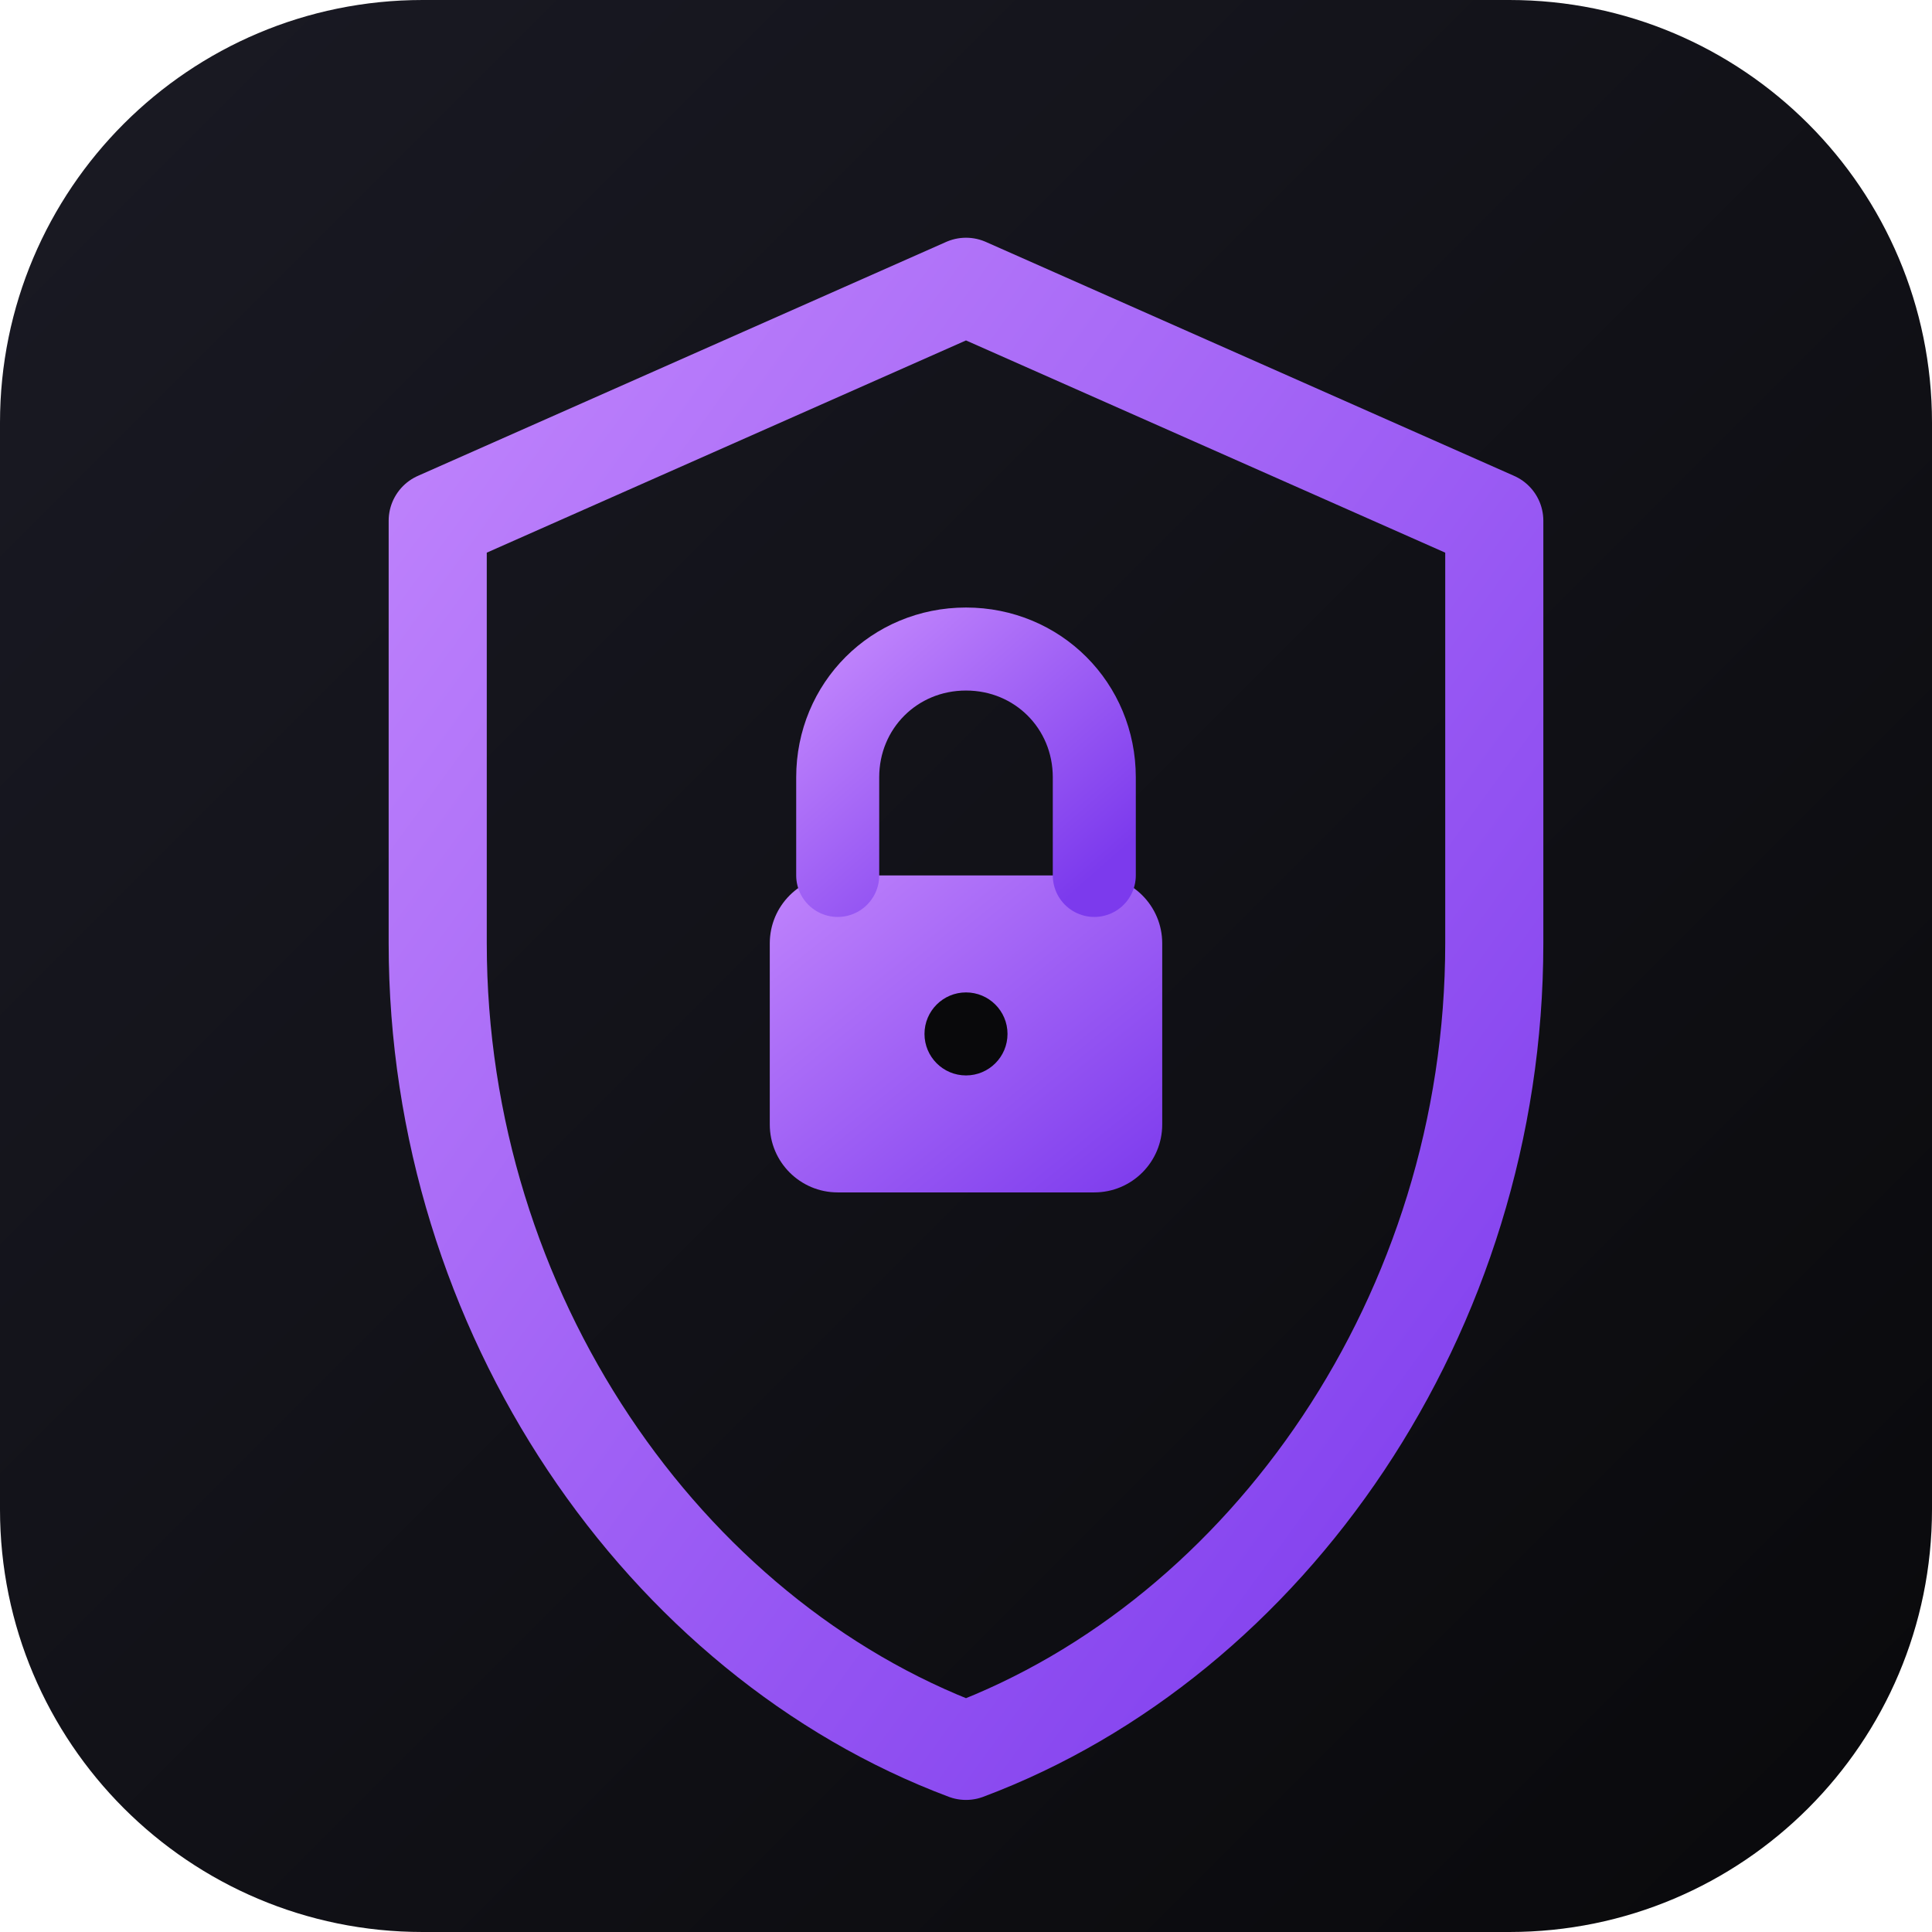
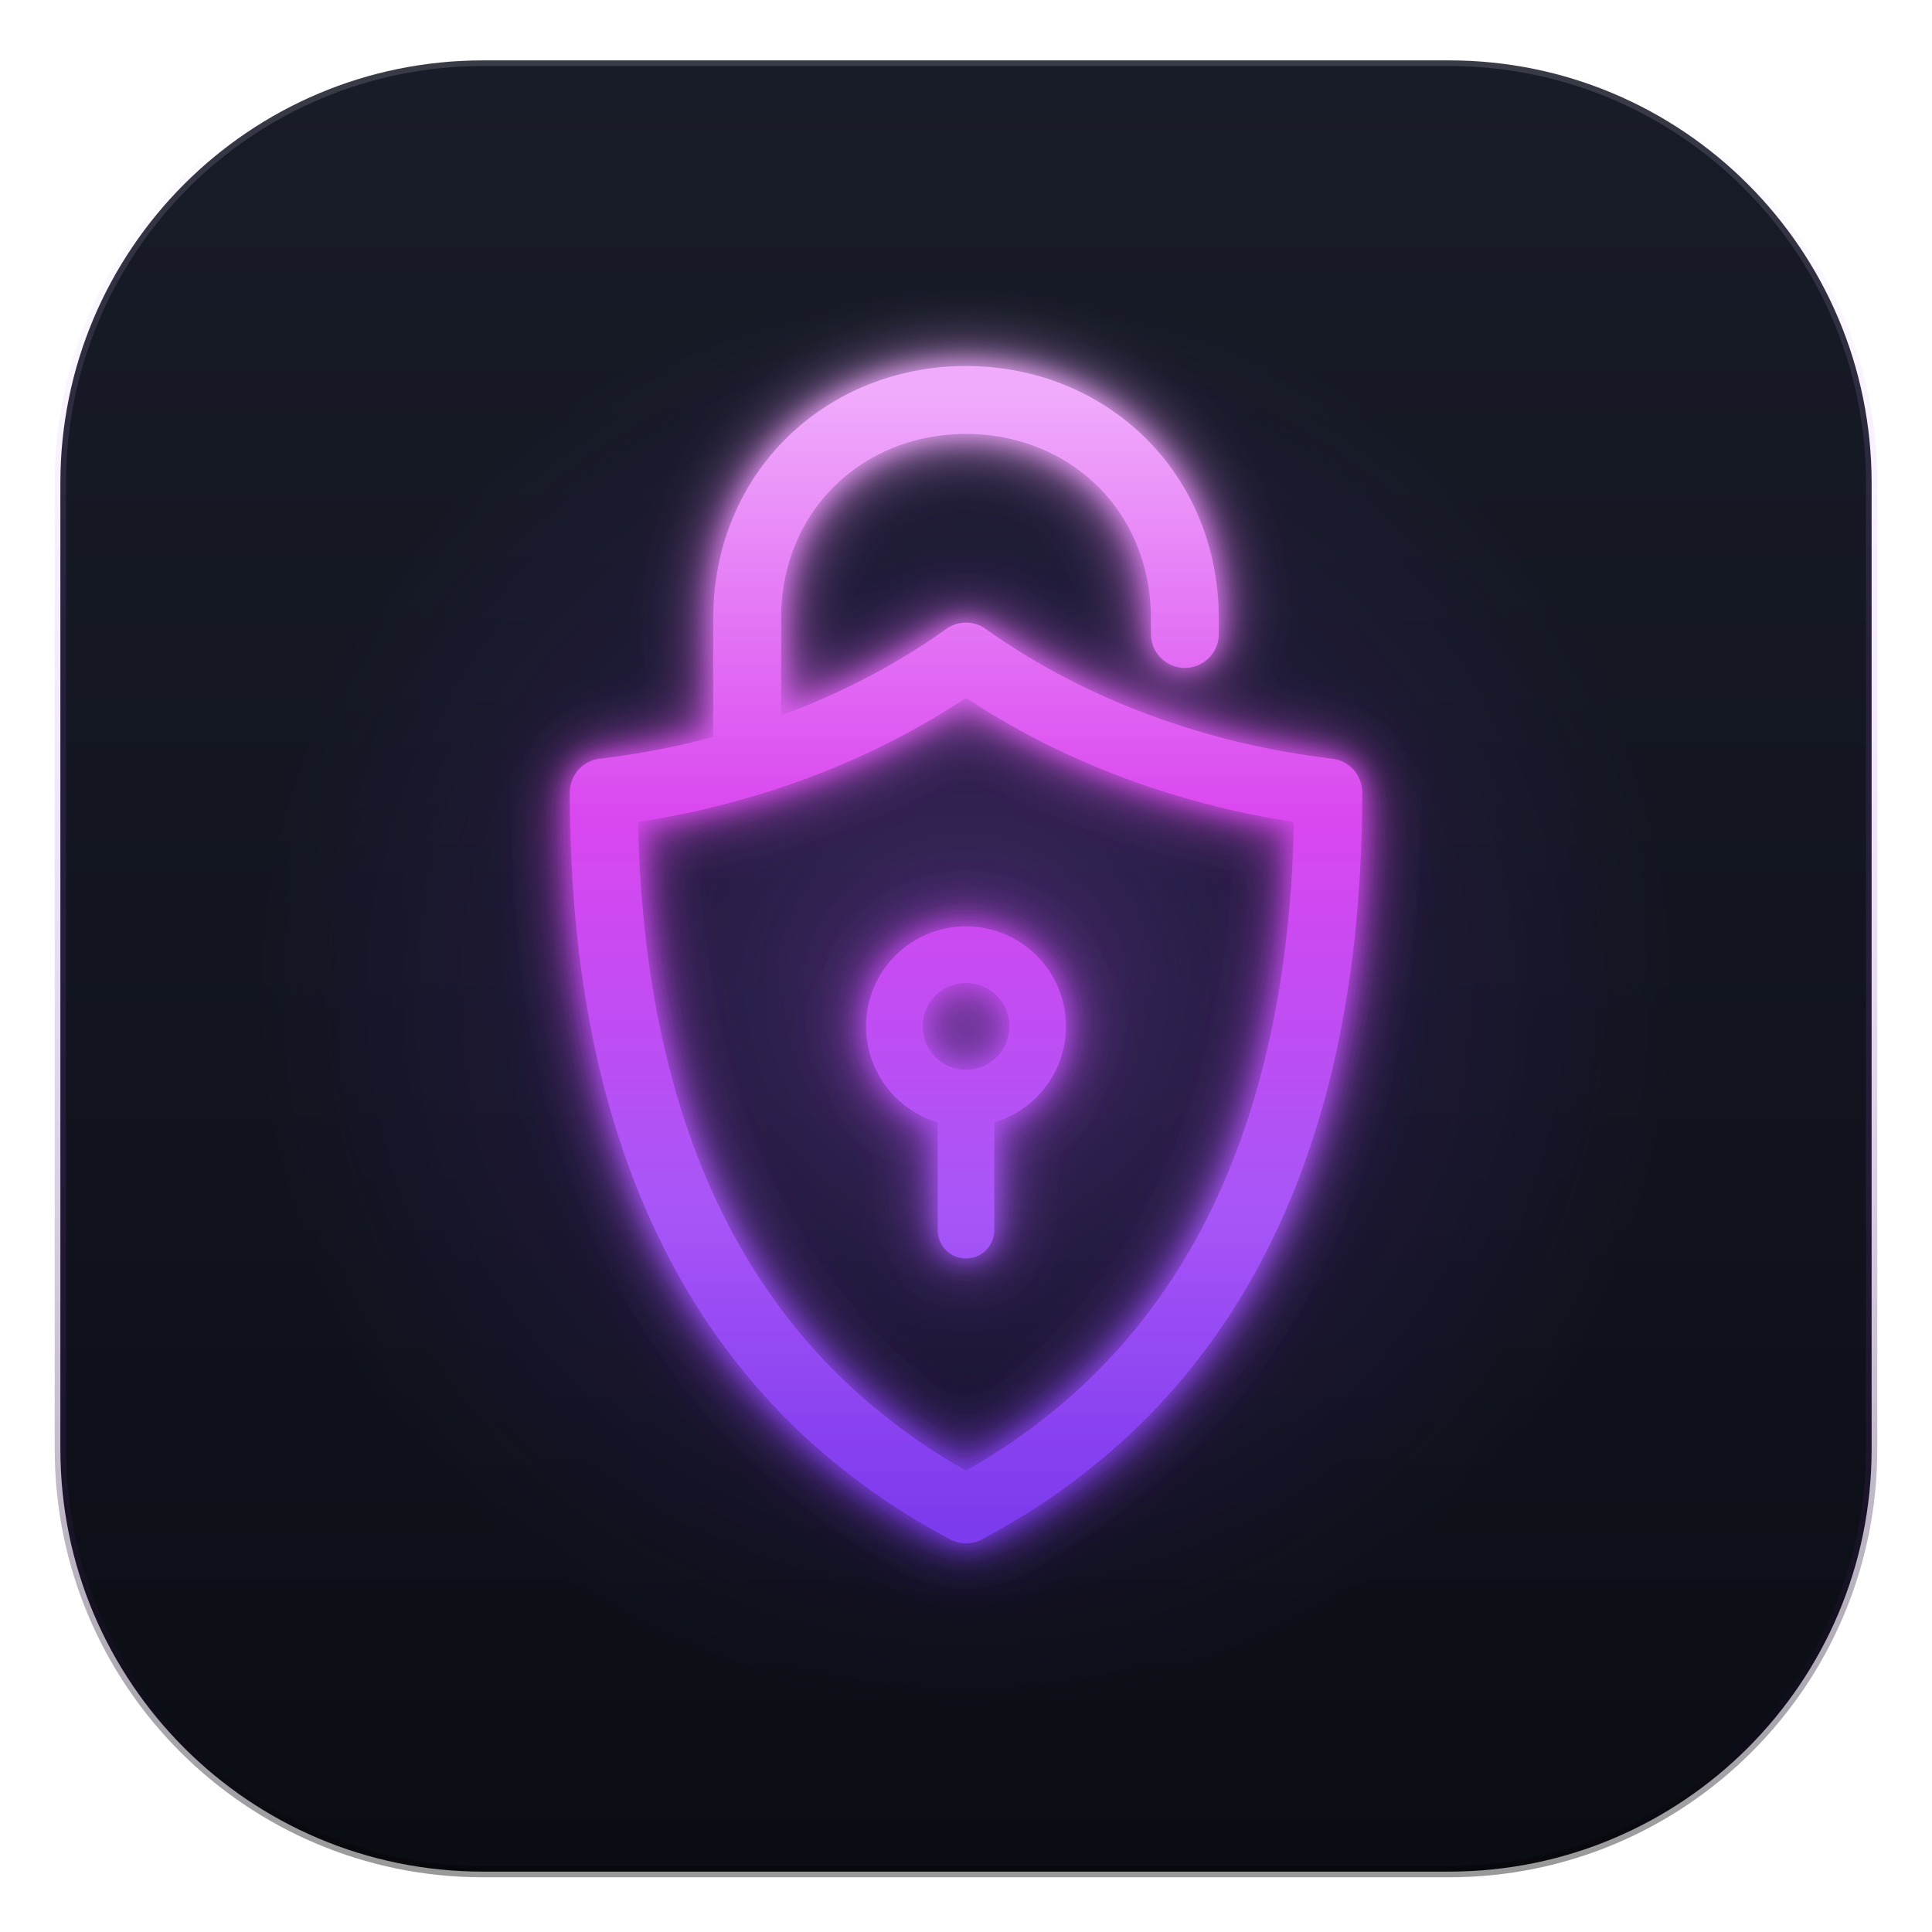
- <svg xmlns="http://www.w3.org/2000/svg" viewBox="0 0 512 512">
+ <svg xmlns="http://www.w3.org/2000/svg" viewBox="0 0 512 512" fill="none">
  <defs>
-     <linearGradient id="bg" x1="0" y1="0" x2="1" y2="1">
-       <stop offset="0%" stop-color="#1A1A24" />
-       <stop offset="100%" stop-color="#09090B" />
+     <linearGradient id="squircle-bg" x1="256" y1="16" x2="256" y2="496" gradientUnits="userSpaceOnUse">
+       <stop offset="0%" stop-color="#181C28" />
+       <stop offset="55%" stop-color="#11141E" />
+       <stop offset="100%" stop-color="#0B0D14" />
    </linearGradient>
-     <linearGradient id="violet" x1="0" y1="0" x2="1" y2="1">
-       <stop offset="0%" stop-color="#C084FC" />
+     <linearGradient id="squircle-rim" x1="256" y1="16" x2="256" y2="496" gradientUnits="userSpaceOnUse">
+       <stop offset="0%" stop-color="#FFFFFF" stop-opacity="0.14" />
+       <stop offset="35%" stop-color="#A855F7" stop-opacity="0.12" />
+       <stop offset="100%" stop-color="#000000" stop-opacity="0.4" />
+     </linearGradient>
+     <radialGradient id="ambient-purple" cx="50%" cy="50%" r="48%">
+       <stop offset="0%" stop-color="#A855F7" stop-opacity="0.32" />
+       <stop offset="55%" stop-color="#7C3AED" stop-opacity="0.12" />
+       <stop offset="100%" stop-color="#7C3AED" stop-opacity="0" />
+     </radialGradient>
+     <linearGradient id="neon-violet" x1="256" y1="104" x2="256" y2="404" gradientUnits="userSpaceOnUse">
+       <stop offset="0%" stop-color="#F0ABFC" />
+       <stop offset="38%" stop-color="#D946EF" />
+       <stop offset="72%" stop-color="#A855F7" />
      <stop offset="100%" stop-color="#7C3AED" />
    </linearGradient>
+     <filter id="neon-glow" x="-28%" y="-28%" width="156%" height="156%">
+       <feGaussianBlur in="SourceGraphic" stdDeviation="9" result="blur-wide" />
+       <feGaussianBlur in="SourceGraphic" stdDeviation="3.5" result="blur-tight" />
+       <feMerge>
+         <feMergeNode in="blur-wide" />
+         <feMergeNode in="blur-tight" />
+         <feMergeNode in="SourceGraphic" />
+       </feMerge>
+     </filter>
  </defs>
-   <rect width="512" height="512" rx="112" fill="url(#bg)" />
-   <path d="M256 76L116 138v112c0 98 60 184 140 214 80-30 140-116 140-214V138L256 76z" fill="none" stroke="url(#violet)" stroke-width="26" stroke-linejoin="round" />
-   <rect x="204" y="232" width="104" height="84" rx="18" fill="url(#violet)" />
-   <path d="M222 232v-26c0-19 15-34 34-34s34 15 34 34v26" fill="none" stroke="url(#violet)" stroke-width="22" stroke-linecap="round" />
-   <circle cx="256" cy="274" r="11" fill="#09090B" />
+   <rect x="16" y="16" width="480" height="480" rx="112" fill="url(#squircle-bg)" stroke="url(#squircle-rim)" stroke-width="3" />
+   <circle cx="256" cy="264" r="200" fill="url(#ambient-purple)" />
+   <g filter="url(#neon-glow)" stroke="url(#neon-violet)" stroke-linecap="round" stroke-linejoin="round">
+     <path d="M 198 197 V 164 C 198 130, 224 106, 256 106 C 288 106, 314 130, 314 164 V 168" stroke-width="18" />
+     <path d="M 256 174 C 228 194, 194 206, 160 210 C 160 302, 192 366, 256 400 C 320 366, 352 302, 352 210 C 318 206, 284 194, 256 174 Z" stroke-width="18" />
+     <circle cx="256" cy="272" r="19" stroke-width="15" />
+     <path d="M 256 292 V 326" stroke-width="15" />
+   </g>
</svg>
